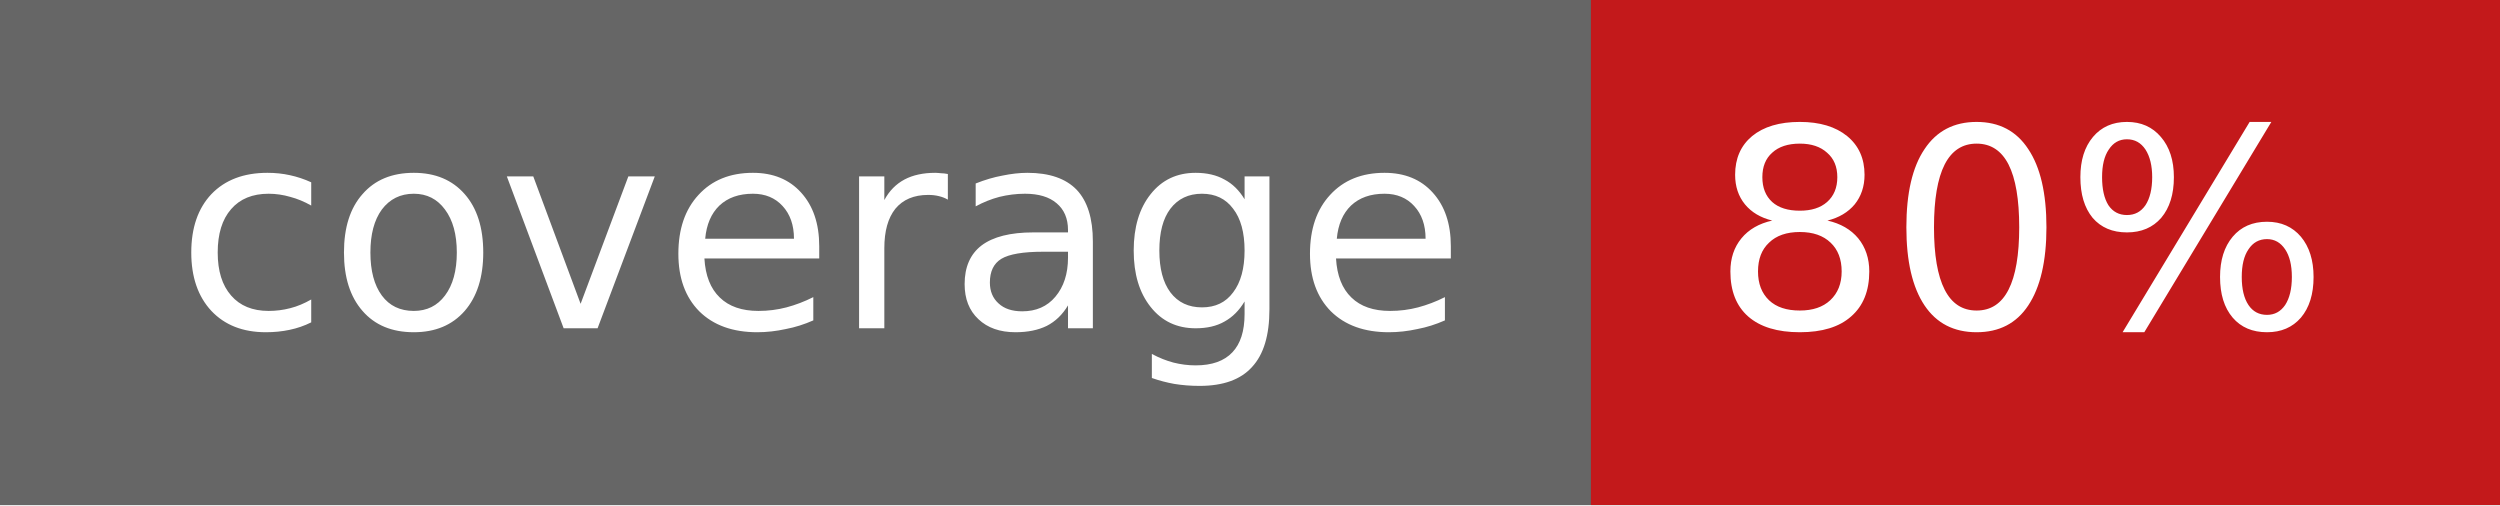
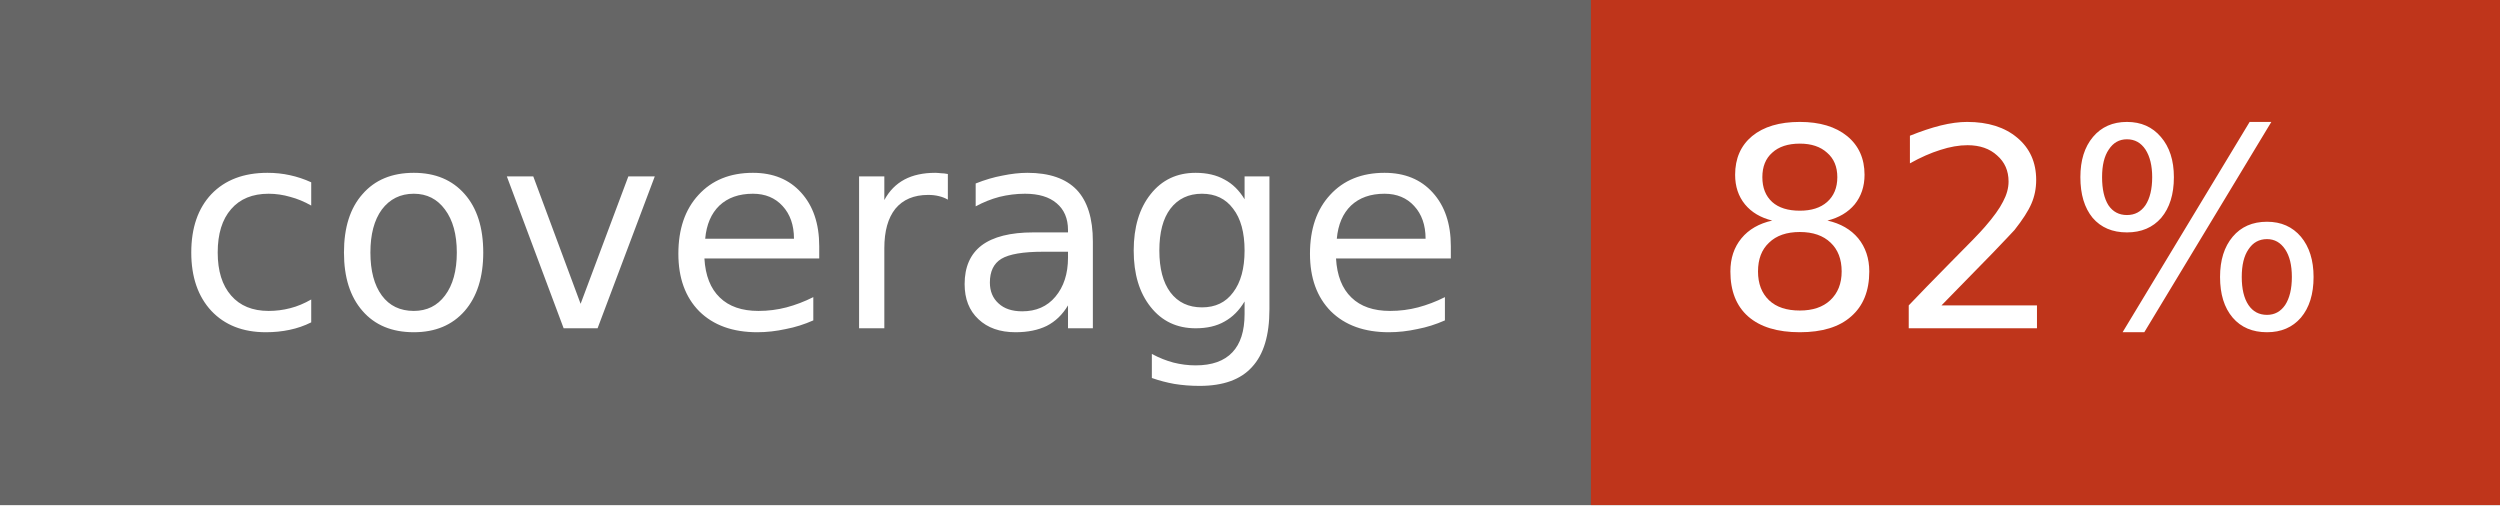
<svg xmlns="http://www.w3.org/2000/svg" width="99" height="20">
  <linearGradient id="a" x2="0" y2="100%">
    <stop offset="0" stop-color="#fff" stop-opacity=".1" />
    <stop offset=".1" stop-color="#fff" stop-opacity=".1" />
    <stop offset=".9" stop-color="#fff" stop-opacity=".1" />
    <stop offset="1" stop-color="#fff" stop-opacity=".1" />
  </linearGradient>
  <path fill="#555" d="M0 0h99v20h-99z" />
-   <path fill="#bd0002" d="M63 0h36v20h-36zM63 0h4v20h-4z" />
+   <path fill="#b81f02" d="M63 0h36v20h-36zM63 0h4v20h-4z" />
  <path fill="url(#a)" d="M0 0h99v20h-99z" />
  <g fill="#fff" text-anchor="middle" font-family="DejaVu Sans,Verdana,Geneva,sans-serif" font-size="11">
    <text x="32.5" y="13">coverage</text>
-     <text x="80" y="13">80%</text>
+     <text x="80" y="13">82%</text>
  </g>
</svg>
